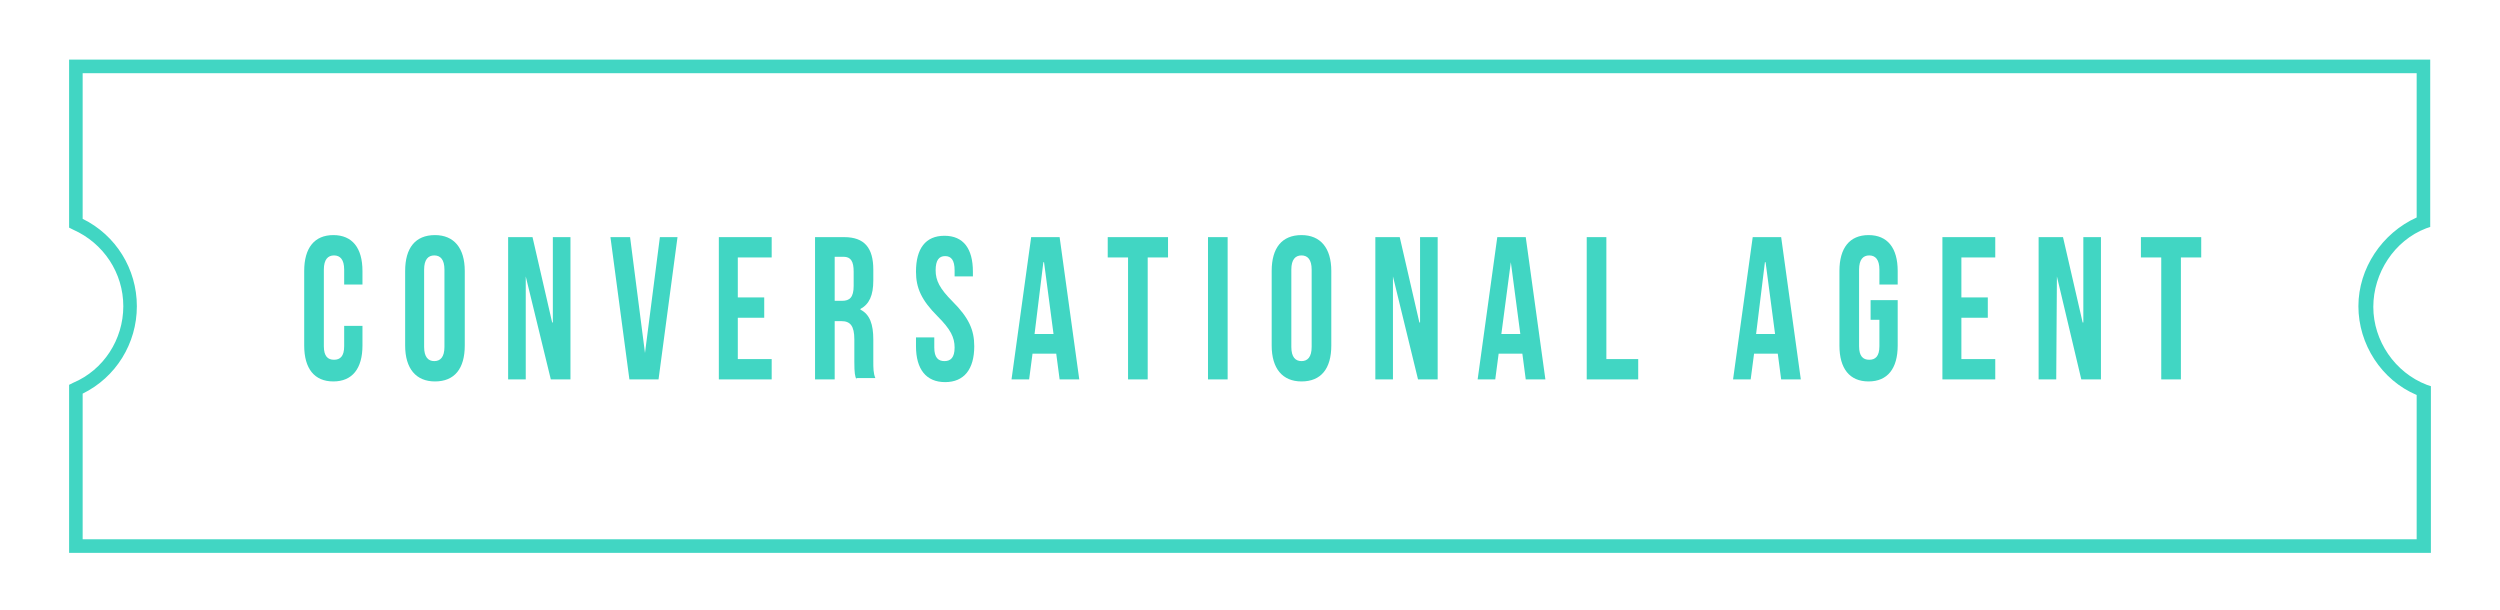
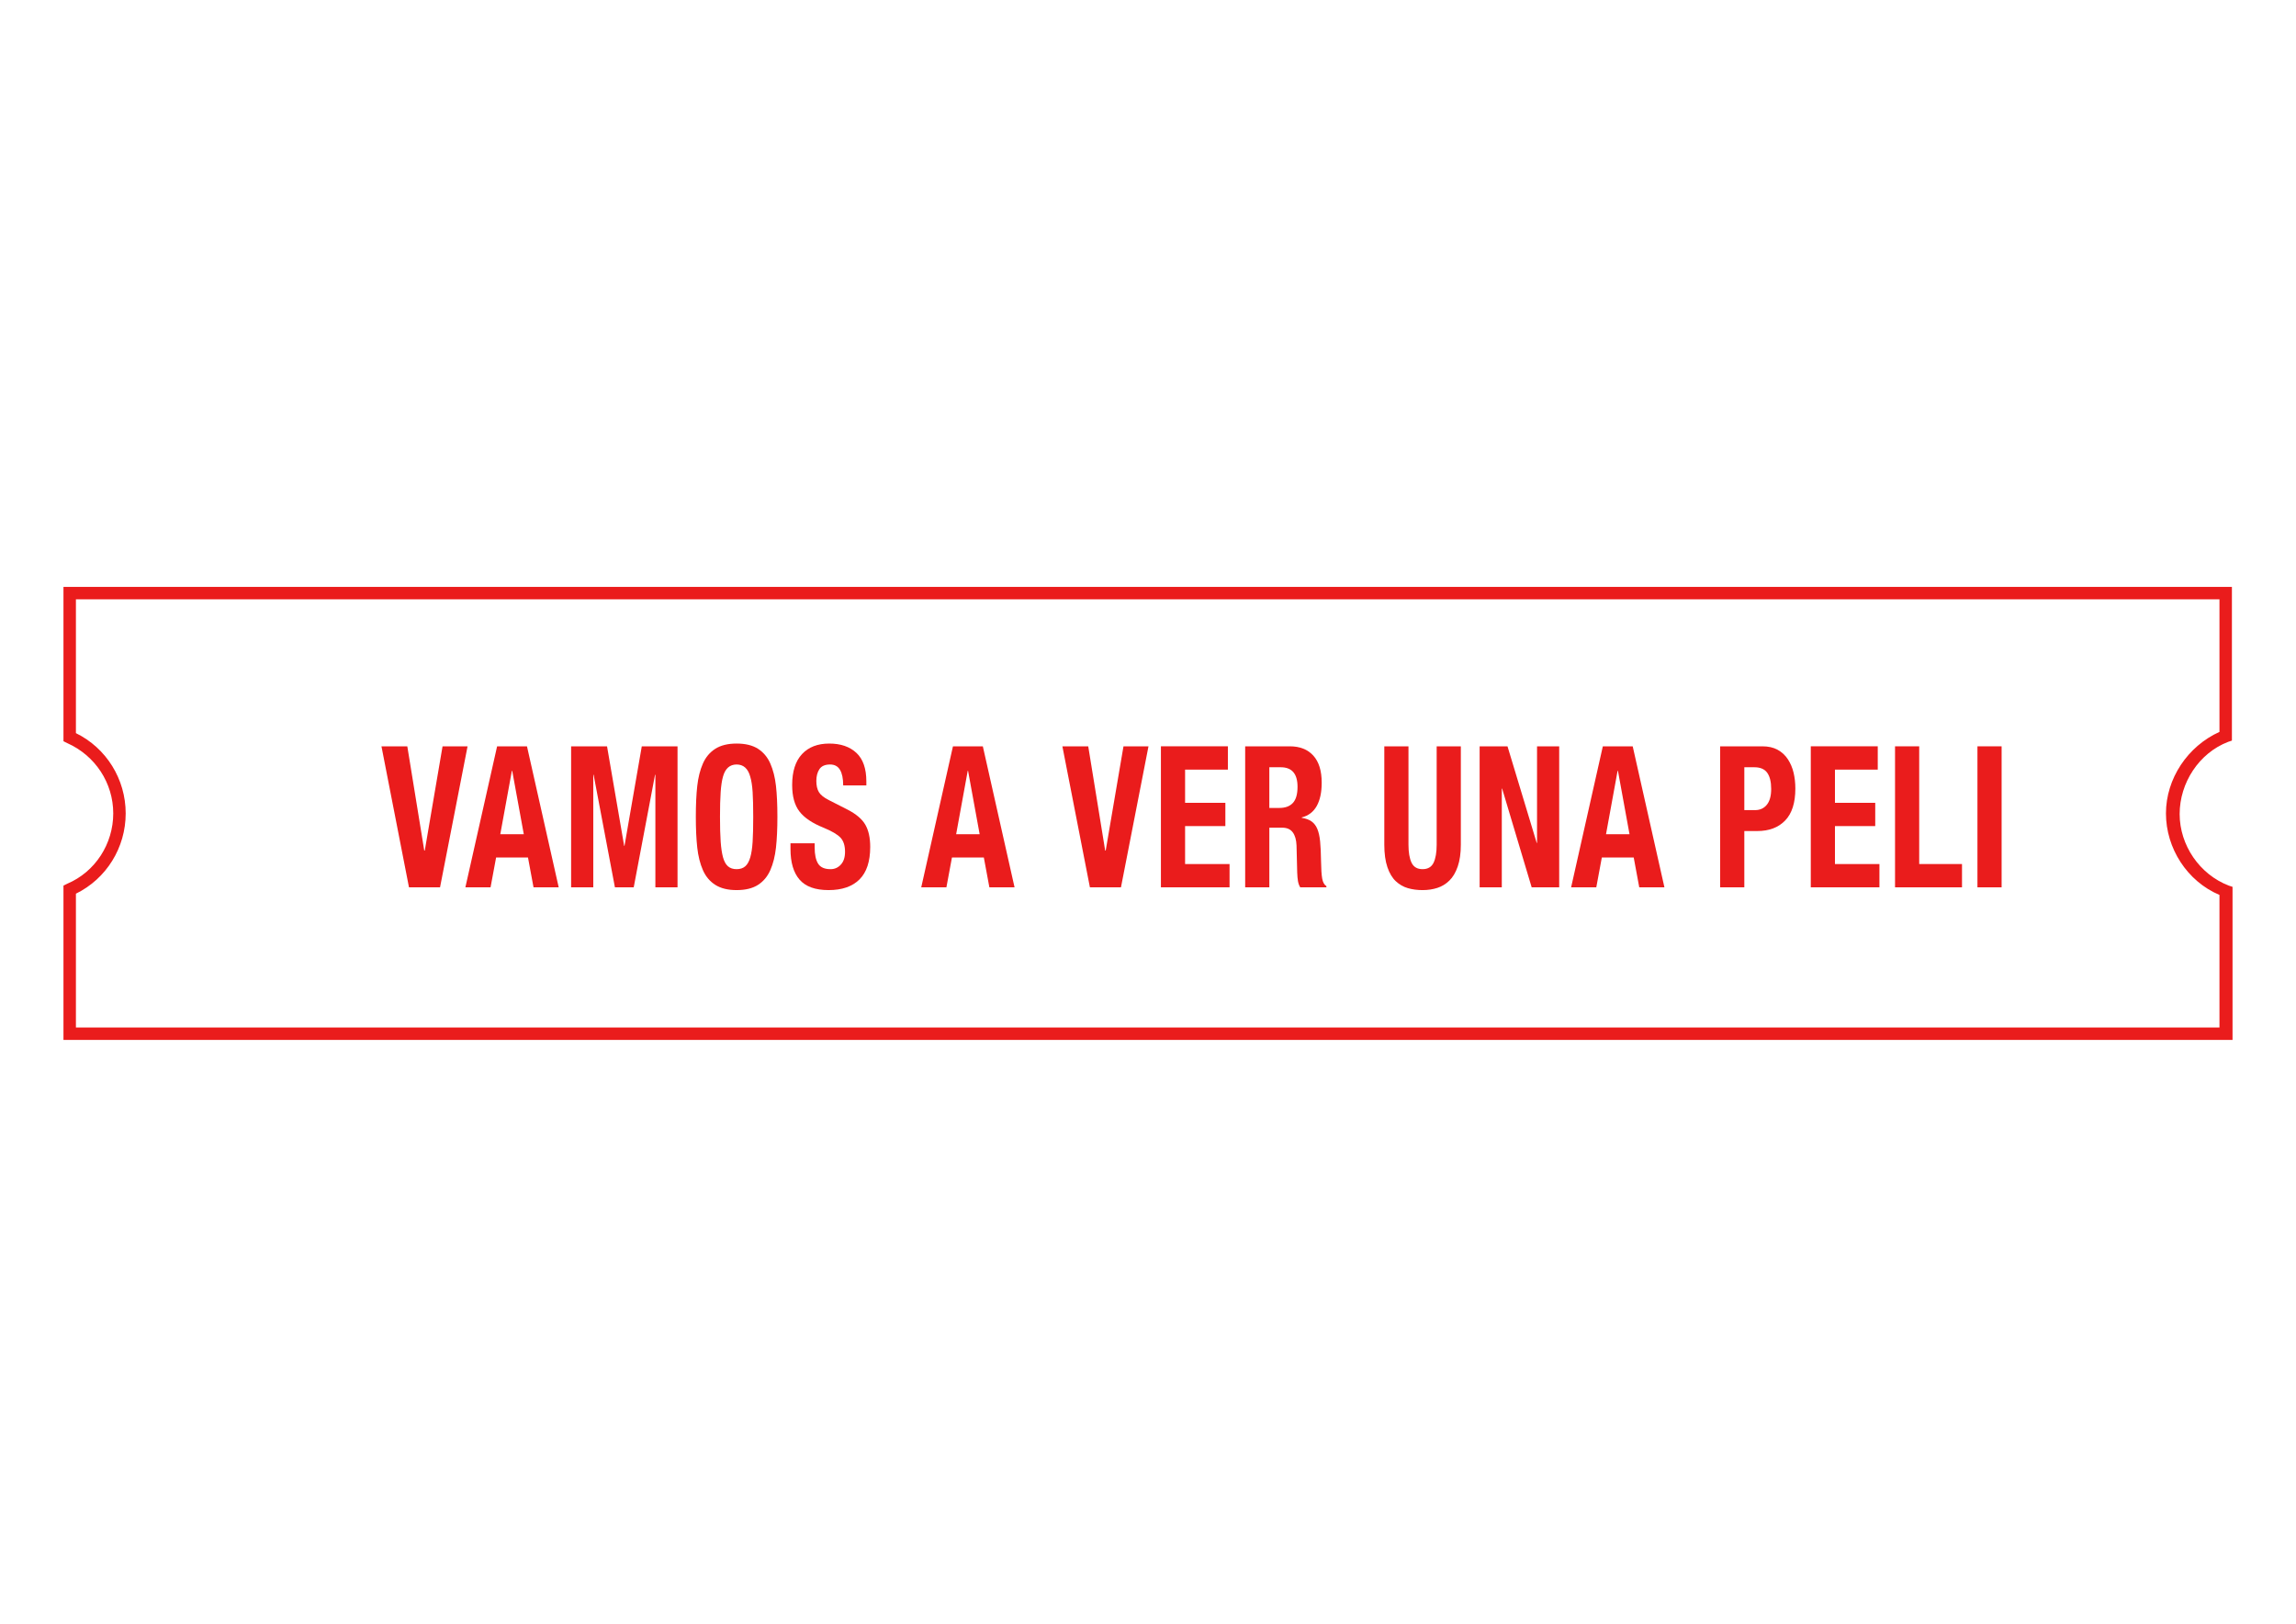
- <svg xmlns="http://www.w3.org/2000/svg" xmlns:xlink="http://www.w3.org/1999/xlink" version="1.1" id="Layer_1" x="0px" y="0px" viewBox="0 0 369 89.9" style="enable-background:new 0 0 369 89.9;" xml:space="preserve">
-   <style type="text/css">
- 	.st0{clip-path:url(#SVGID_2_);fill:#41D6C3;}
- 	.st1{fill:#41D6C3;}
- </style>
+ <svg xmlns="http://www.w3.org/2000/svg" xmlns:xlink="http://www.w3.org/1999/xlink" version="1.1" id="Layer_1" x="0px" y="0px" width="841.889px" height="595.281px" viewBox="0 0 841.889 595.281" enable-background="new 0 0 841.889 595.281" xml:space="preserve">
  <g>
    <g>
-       <defs>
-         <rect id="SVGID_1_" x="10.2" y="8.8" width="348.6" height="72.8" />
-       </defs>
-       <clipPath id="SVGID_2_">
-         <use xlink:href="#SVGID_1_" style="overflow:visible;" />
-       </clipPath>
-       <path class="st0" d="M358.1,33.7l0.6-0.2V8.8H10.2v24.8l0.6,0.3c4.5,2,7.4,6.4,7.4,11.3s-2.9,9.4-7.4,11.3l-0.6,0.3v24.8h348.6V57    l-0.6-0.2c-4.7-1.8-7.9-6.5-7.9-11.5S353.4,35.5,358.1,33.7 M348.1,45.2c0,5.6,3.4,10.9,8.6,13.1v21.3H12.2V58.1    c4.9-2.4,8-7.4,8-12.9s-3.1-10.5-8-12.9V10.8h344.5v21.3C351.6,34.4,348.1,39.6,348.1,45.2" />
-     </g>
-     <g>
-       <defs>
-         <rect id="SVGID_3_" x="10.2" y="8.8" width="348.6" height="72.8" />
-       </defs>
-       <clipPath id="SVGID_4_">
-         <use xlink:href="#SVGID_3_" style="overflow:visible;" />
-       </clipPath>
-     </g>
-     <g>
-       <defs>
-         <rect id="SVGID_5_" x="10.2" y="8.8" width="348.6" height="72.8" />
-       </defs>
-       <clipPath id="SVGID_6_">
-         <use xlink:href="#SVGID_5_" style="overflow:visible;" />
-       </clipPath>
-     </g>
-     <g>
-       <defs>
-         <rect id="SVGID_7_" x="10.2" y="8.8" width="348.6" height="72.8" />
-       </defs>
-       <clipPath id="SVGID_8_">
-         <use xlink:href="#SVGID_7_" style="overflow:visible;" />
-       </clipPath>
-     </g>
-     <g>
-       <defs>
-         <rect id="SVGID_9_" x="10.2" y="8.8" width="348.6" height="72.8" />
-       </defs>
-       <clipPath id="SVGID_10_">
-         <use xlink:href="#SVGID_9_" style="overflow:visible;" />
-       </clipPath>
-     </g>
-     <g>
-       <defs>
-         <rect id="SVGID_11_" x="10.2" y="8.8" width="348.6" height="72.8" />
-       </defs>
-       <clipPath id="SVGID_12_">
-         <use xlink:href="#SVGID_11_" style="overflow:visible;" />
-       </clipPath>
-     </g>
-     <g>
-       <defs>
-         <rect id="SVGID_13_" x="10.2" y="8.8" width="348.6" height="72.8" />
-       </defs>
-       <clipPath id="SVGID_14_">
-         <use xlink:href="#SVGID_13_" style="overflow:visible;" />
-       </clipPath>
-     </g>
-     <g>
-       <defs>
-         <rect id="SVGID_15_" x="10.2" y="8.8" width="348.6" height="72.8" />
-       </defs>
-       <clipPath id="SVGID_16_">
-         <use xlink:href="#SVGID_15_" style="overflow:visible;" />
-       </clipPath>
-     </g>
-     <g>
-       <defs>
-         <rect id="SVGID_17_" x="10.2" y="8.8" width="348.6" height="72.8" />
-       </defs>
-       <clipPath id="SVGID_18_">
-         <use xlink:href="#SVGID_17_" style="overflow:visible;" />
-       </clipPath>
-     </g>
-     <g>
-       <defs>
-         <rect id="SVGID_19_" x="10.2" y="8.8" width="348.6" height="72.8" />
-       </defs>
-       <clipPath id="SVGID_20_">
-         <use xlink:href="#SVGID_19_" style="overflow:visible;" />
-       </clipPath>
-     </g>
-     <g>
-       <defs>
-         <rect id="SVGID_21_" x="10.2" y="8.8" width="348.6" height="72.8" />
-       </defs>
-       <clipPath id="SVGID_22_">
-         <use xlink:href="#SVGID_21_" style="overflow:visible;" />
-       </clipPath>
-     </g>
-     <g>
-       <defs>
-         <rect id="SVGID_23_" x="10.2" y="8.8" width="348.6" height="72.8" />
-       </defs>
-       <clipPath id="SVGID_24_">
-         <use xlink:href="#SVGID_23_" style="overflow:visible;" />
-       </clipPath>
-     </g>
-     <g>
-       <defs>
-         <rect id="SVGID_25_" x="10.2" y="8.8" width="348.6" height="72.8" />
-       </defs>
-       <clipPath id="SVGID_26_">
-         <use xlink:href="#SVGID_25_" style="overflow:visible;" />
-       </clipPath>
-     </g>
-     <g>
-       <defs>
-         <rect id="SVGID_27_" x="10.2" y="8.8" width="348.6" height="72.8" />
-       </defs>
-       <clipPath id="SVGID_28_">
-         <use xlink:href="#SVGID_27_" style="overflow:visible;" />
-       </clipPath>
-     </g>
-     <g>
-       <defs>
-         <rect id="SVGID_29_" x="10.2" y="8.8" width="348.6" height="72.8" />
-       </defs>
-       <clipPath id="SVGID_30_">
-         <use xlink:href="#SVGID_29_" style="overflow:visible;" />
-       </clipPath>
-     </g>
-     <g>
-       <defs>
-         <rect id="SVGID_31_" x="10.2" y="8.8" width="348.6" height="72.8" />
-       </defs>
-       <clipPath id="SVGID_32_">
-         <use xlink:href="#SVGID_31_" style="overflow:visible;" />
-       </clipPath>
+       <g>
+         <defs>
+           <rect id="SVGID_1_" x="23.272" y="215.162" width="795.346" height="166.097" />
+         </defs>
+         <clipPath id="SVGID_2_">
+           <use xlink:href="#SVGID_1_" overflow="visible" />
+         </clipPath>
+         <path clip-path="url(#SVGID_2_)" fill="#EA1C1C" d="M817.021,271.973l1.369-0.456v-56.354H23.272v56.583l1.369,0.685     c10.267,4.563,16.883,14.602,16.883,25.781s-6.616,21.447-16.883,25.781l-1.369,0.686v56.582h795.346v-56.127l-1.369-0.455     c-10.723-4.107-18.023-14.83-18.023-26.238S806.297,276.08,817.021,271.973 M794.205,298.21c0,12.777,7.757,24.869,19.621,29.889     v48.596H27.835v-49.053c11.179-5.475,18.252-16.883,18.252-29.432c0-12.548-7.073-23.956-18.252-29.432v-49.053h785.991v48.597     C802.191,273.57,794.205,285.434,794.205,298.21" />
+       </g>
    </g>
  </g>
  <g>
-     <path class="st1" d="M53.5,48.2V51c0,3.4-1.5,5.3-4.3,5.3c-2.8,0-4.3-1.9-4.3-5.3V40c0-3.4,1.5-5.3,4.3-5.3c2.8,0,4.3,1.9,4.3,5.3   v2h-2.7v-2.2c0-1.5-0.6-2.1-1.5-2.1c-0.9,0-1.5,0.6-1.5,2.1v11.3c0,1.5,0.6,2,1.5,2c0.9,0,1.5-0.5,1.5-2v-3H53.5z" />
-     <path class="st1" d="M59.8,40c0-3.4,1.5-5.3,4.4-5.3c2.8,0,4.4,1.9,4.4,5.3V51c0,3.4-1.5,5.3-4.4,5.3c-2.8,0-4.4-1.9-4.4-5.3V40z    M62.6,51.2c0,1.5,0.6,2.1,1.5,2.1c0.9,0,1.5-0.6,1.5-2.1V39.8c0-1.5-0.6-2.1-1.5-2.1c-0.9,0-1.5,0.6-1.5,2.1V51.2z" />
-     <path class="st1" d="M77.6,40.8L77.6,40.8L77.6,56H75V35h3.6l2.9,12.6h0.1V35h2.6v21h-2.9L77.6,40.8z" />
-     <path class="st1" d="M95.2,52.1L95.2,52.1L97.4,35h2.6l-2.8,21h-4.3l-2.8-21H93L95.2,52.1z" />
-     <path class="st1" d="M108.9,43.9h3.9v3h-3.9V53h5v3h-7.8V35h7.8v3h-5V43.9z" />
-     <path class="st1" d="M126.4,56c-0.2-0.5-0.3-0.9-0.3-2.6v-3.3c0-2-0.6-2.7-1.9-2.7h-1V56h-2.9V35h4.3c3,0,4.3,1.6,4.3,4.8v1.6   c0,2.2-0.6,3.5-1.9,4.2v0.1c1.4,0.7,1.9,2.2,1.9,4.4v3.2c0,1,0,1.8,0.3,2.5H126.4z M123.2,38v6.4h1.1c1.1,0,1.7-0.5,1.7-2.2v-2.1   c0-1.5-0.4-2.2-1.5-2.2H123.2z" />
-     <path class="st1" d="M139.4,34.8c2.8,0,4.2,1.9,4.2,5.3v0.7h-2.7v-0.9c0-1.5-0.5-2.1-1.4-2.1s-1.4,0.6-1.4,2.1   c0,1.5,0.6,2.7,2.5,4.6c2.4,2.4,3.2,4.2,3.2,6.6c0,3.4-1.5,5.3-4.3,5.3c-2.8,0-4.3-1.9-4.3-5.3v-1.3h2.7v1.5c0,1.5,0.6,2,1.5,2   s1.5-0.5,1.5-2c0-1.5-0.6-2.7-2.5-4.6c-2.4-2.4-3.2-4.2-3.2-6.6C135.2,36.7,136.6,34.8,139.4,34.8z" />
-     <path class="st1" d="M159.3,56h-2.9l-0.5-3.8h-3.5l-0.5,3.8h-2.6l2.9-21h4.2L159.3,56z M152.7,49.3h2.8l-1.4-10.6h-0.1L152.7,49.3z   " />
-     <path class="st1" d="M163.5,35h8.9v3h-3v18h-2.9V38h-3V35z" />
-     <path class="st1" d="M178.3,35h2.9v21h-2.9V35z" />
-     <path class="st1" d="M187.7,40c0-3.4,1.5-5.3,4.4-5.3c2.8,0,4.4,1.9,4.4,5.3V51c0,3.4-1.5,5.3-4.4,5.3c-2.8,0-4.4-1.9-4.4-5.3V40z    M190.6,51.2c0,1.5,0.6,2.1,1.5,2.1s1.5-0.6,1.5-2.1V39.8c0-1.5-0.6-2.1-1.5-2.1s-1.5,0.6-1.5,2.1V51.2z" />
-     <path class="st1" d="M205.6,40.8L205.6,40.8L205.6,56H203V35h3.6l2.9,12.6h0.1V35h2.6v21h-2.9L205.6,40.8z" />
-     <path class="st1" d="M228.1,56h-2.9l-0.5-3.8h-3.5l-0.5,3.8h-2.6l2.9-21h4.2L228.1,56z M221.6,49.3h2.8L223,38.7H223L221.6,49.3z" />
-     <path class="st1" d="M234.2,35h2.9v18h4.7v3h-7.6V35z" />
-     <path class="st1" d="M265.8,56h-2.9l-0.5-3.8h-3.5l-0.5,3.8h-2.6l2.9-21h4.2L265.8,56z M259.2,49.3h2.8l-1.4-10.6h-0.1L259.2,49.3z   " />
-     <path class="st1" d="M276.1,44.3h4V51c0,3.4-1.5,5.3-4.3,5.3c-2.8,0-4.3-1.9-4.3-5.3V40c0-3.4,1.5-5.3,4.3-5.3   c2.8,0,4.3,1.9,4.3,5.3v2h-2.7v-2.2c0-1.5-0.6-2.1-1.5-2.1s-1.5,0.6-1.5,2.1v11.3c0,1.5,0.6,2,1.5,2s1.5-0.5,1.5-2v-3.9h-1.3V44.3z   " />
-     <path class="st1" d="M289.5,43.9h3.9v3h-3.9V53h5v3h-7.8V35h7.8v3h-5V43.9z" />
-     <path class="st1" d="M303.6,40.8L303.6,40.8L303.5,56h-2.6V35h3.6l2.9,12.6h0.1V35h2.6v21h-2.9L303.6,40.8z" />
-     <path class="st1" d="M316,35h8.9v3h-3v18H319V38h-3V35z" />
+     <path fill="#EA1C1C" d="M149.35,273.614l6.216,38.229h0.185l6.523-38.229h9.17l-10.092,51.696h-11.386l-10.094-51.696H149.35z" />
+     <path fill="#EA1C1C" d="M182.277,273.614h10.954l11.632,51.696h-9.232l-2.031-10.933h-11.693l-2.031,10.933h-9.231L182.277,273.614   z M183.446,305.833h8.616l-4.246-23.242h-0.124L183.446,305.833z" />
+     <path fill="#EA1C1C" d="M209.417,273.614h13.171l6.277,36.491h0.123l6.338-36.491h13.109v51.696h-8.124v-41.27h-0.124l-7.816,41.27   h-6.893l-7.815-41.27h-0.123v41.27h-8.125V273.614z" />
+     <path fill="#EA1C1C" d="M255.667,288.131c0.349-3.114,1.036-5.84,2.062-8.182c1.026-2.341,2.544-4.151,4.555-5.43   c2.011-1.279,4.616-1.919,7.815-1.919c3.241,0,5.857,0.641,7.848,1.919c1.989,1.279,3.497,3.089,4.523,5.43   c1.025,2.341,1.713,5.068,2.061,8.182c0.348,3.113,0.523,6.89,0.523,11.332c0,4.392-0.175,8.157-0.523,11.295   c-0.349,3.137-1.037,5.877-2.061,8.218c-1.026,2.342-2.534,4.151-4.523,5.431c-1.991,1.277-4.607,1.917-7.848,1.917   c-3.199,0-5.805-0.64-7.815-1.917c-2.011-1.279-3.528-3.089-4.555-5.431c-1.025-2.341-1.713-5.081-2.062-8.218   c-0.349-3.138-0.523-6.903-0.523-11.295C255.144,295.021,255.318,291.244,255.667,288.131z M264.252,308.549   c0.164,2.342,0.452,4.26,0.861,5.756c0.41,1.496,1.016,2.595,1.815,3.294c0.801,0.7,1.857,1.051,3.169,1.051   c1.313,0,2.37-0.351,3.17-1.051c0.8-0.699,1.415-1.798,1.845-3.294c0.432-1.496,0.719-3.414,0.862-5.756   c0.144-2.34,0.216-5.37,0.216-9.087c0-3.716-0.072-6.734-0.216-9.051c-0.143-2.317-0.441-4.223-0.892-5.72   c-0.822-2.943-2.484-4.417-4.986-4.417c-2.503,0-4.165,1.473-4.985,4.417c-0.411,1.448-0.697,3.343-0.861,5.684   c-0.165,2.341-0.246,5.371-0.246,9.087C264.006,303.179,264.088,306.209,264.252,308.549z" />
+     <path fill="#EA1C1C" d="M298.716,309.165v1.521c0,2.607,0.42,4.587,1.262,5.937c0.84,1.354,2.37,2.028,4.584,2.028   c1.478,0,2.729-0.555,3.754-1.667c1.026-1.108,1.539-2.678,1.539-4.705c0-2.269-0.554-3.994-1.662-5.178   c-1.108-1.181-3.181-2.399-6.216-3.655c-4.104-1.641-7.047-3.621-8.832-5.938c-1.786-2.316-2.677-5.55-2.677-9.702   c0-4.971,1.201-8.749,3.6-11.331c2.401-2.582,5.734-3.874,10.001-3.874c4.185,0,7.498,1.135,9.939,3.403   c2.441,2.269,3.662,5.769,3.662,10.499v1.448h-8.493c0-2.51-0.392-4.417-1.169-5.72c-0.78-1.304-1.991-1.955-3.63-1.955   c-1.847,0-3.149,0.567-3.909,1.702c-0.759,1.134-1.138,2.57-1.138,4.308c0,1.69,0.308,3.054,0.923,4.091   c0.616,1.038,1.826,2.015,3.631,2.932l6.832,3.475c3.2,1.641,5.395,3.501,6.584,5.576c1.189,2.075,1.786,4.778,1.786,8.108   c0,5.358-1.313,9.341-3.939,11.946c-2.625,2.607-6.401,3.909-11.324,3.909c-4.884,0-8.432-1.277-10.647-3.837   c-2.216-2.558-3.324-6.298-3.324-11.222v-2.1H298.716L298.716,309.165z" />
+     <path fill="#EA1C1C" d="M349.427,273.614h10.955l11.631,51.696h-9.231l-2.031-10.933h-11.693l-2.031,10.933h-9.231L349.427,273.614   z M350.597,305.833h8.616l-4.247-23.242h-0.123L350.597,305.833z" />
+     <path fill="#EA1C1C" d="M399.03,273.614l6.216,38.229h0.185l6.524-38.229h9.169l-10.093,51.696h-11.386l-10.093-51.696H399.03z" />
+     <path fill="#EA1C1C" d="M450.236,273.614v8.544h-15.693v12.164h14.769v8.542h-14.769v13.904h16.308v8.54h-25.171v-51.695   L450.236,273.614L450.236,273.614z" />
+     <path fill="#EA1C1C" d="M456.573,273.614h16.371c3.693,0,6.563,1.135,8.616,3.403c2.052,2.269,3.077,5.575,3.077,9.919   c0,3.524-0.606,6.372-1.815,8.543c-1.211,2.173-3.047,3.572-5.509,4.2v0.145c1.517,0.242,2.728,0.688,3.632,1.34   c0.901,0.65,1.601,1.568,2.092,2.75c0.493,1.186,0.832,2.692,1.016,4.525c0.186,1.835,0.298,4.226,0.34,7.168   c0.04,2.995,0.185,5.166,0.431,6.518c0.245,1.352,0.758,2.269,1.538,2.751v0.433h-9.601c-0.41-0.675-0.688-1.447-0.83-2.316   c-0.145-0.868-0.237-1.906-0.277-3.113l-0.246-9.919c-0.084-2.074-0.545-3.68-1.384-4.813c-0.843-1.137-2.124-1.704-3.848-1.704   h-4.737v21.865h-8.863v-51.694H456.573z M465.436,296.204h3.692c2.174,0,3.826-0.616,4.954-1.847   c1.127-1.231,1.692-3.197,1.692-5.901c0-4.779-2.053-7.168-6.153-7.168h-4.186V296.204z" />
+     <path fill="#EA1C1C" d="M516.454,273.614v36.059c0,2.848,0.379,5.057,1.139,6.623c0.759,1.569,2.102,2.354,4.03,2.354   s3.271-0.785,4.032-2.354c0.758-1.566,1.139-3.775,1.139-6.623v-36.059h8.861v36.059c0,3.137-0.38,5.803-1.139,8   c-0.76,2.197-1.784,3.923-3.077,5.176c-1.292,1.257-2.77,2.149-4.431,2.68s-3.457,0.797-5.386,0.797   c-1.969,0-3.774-0.241-5.415-0.725c-1.642-0.482-3.108-1.327-4.399-2.535c-1.293-1.205-2.319-2.92-3.078-5.14   c-0.759-2.219-1.138-4.971-1.138-8.253v-36.059H516.454z" />
+     <path fill="#EA1C1C" d="M552.765,273.614l10.707,35.405h0.124v-35.405h8.125v51.696h-10.093l-10.832-36.202h-0.123v36.202h-8.125   v-51.696H552.765z" />
+     <path fill="#EA1C1C" d="M587.72,273.614h10.954l11.633,51.696h-9.231l-2.03-10.933h-11.693l-2.031,10.933h-9.231L587.72,273.614z    M588.889,305.833h8.617l-4.246-23.242h-0.124L588.889,305.833z" />
+     <path fill="#EA1C1C" d="M630.739,273.614h15.509c2.175,0,4.031,0.423,5.569,1.267c1.538,0.846,2.79,2.003,3.754,3.476   c0.963,1.472,1.661,3.113,2.093,4.923c0.431,1.81,0.647,3.753,0.647,5.828c0,5.213-1.242,9.111-3.725,11.693   c-2.482,2.583-5.899,3.873-10.247,3.873h-4.737v20.636h-8.862L630.739,273.614L630.739,273.614z M639.601,297.001h3.938   c1.806,0,3.241-0.653,4.308-1.956c1.068-1.303,1.602-3.233,1.602-5.792c0-2.606-0.481-4.585-1.448-5.938   c-0.963-1.351-2.533-2.027-4.706-2.027h-3.692L639.601,297.001L639.601,297.001z" />
+     <path fill="#EA1C1C" d="M688.528,273.614v8.544h-15.693v12.164h14.77v8.542h-14.77v13.904h16.309v8.54h-25.171v-51.695   L688.528,273.614L688.528,273.614z" />
+     <path fill="#EA1C1C" d="M694.865,325.31v-51.696h8.862v43.154h15.694v8.542H694.865z" />
+     <path fill="#EA1C1C" d="M725.082,325.31v-51.696h8.862v51.696H725.082z" />
  </g>
</svg>
